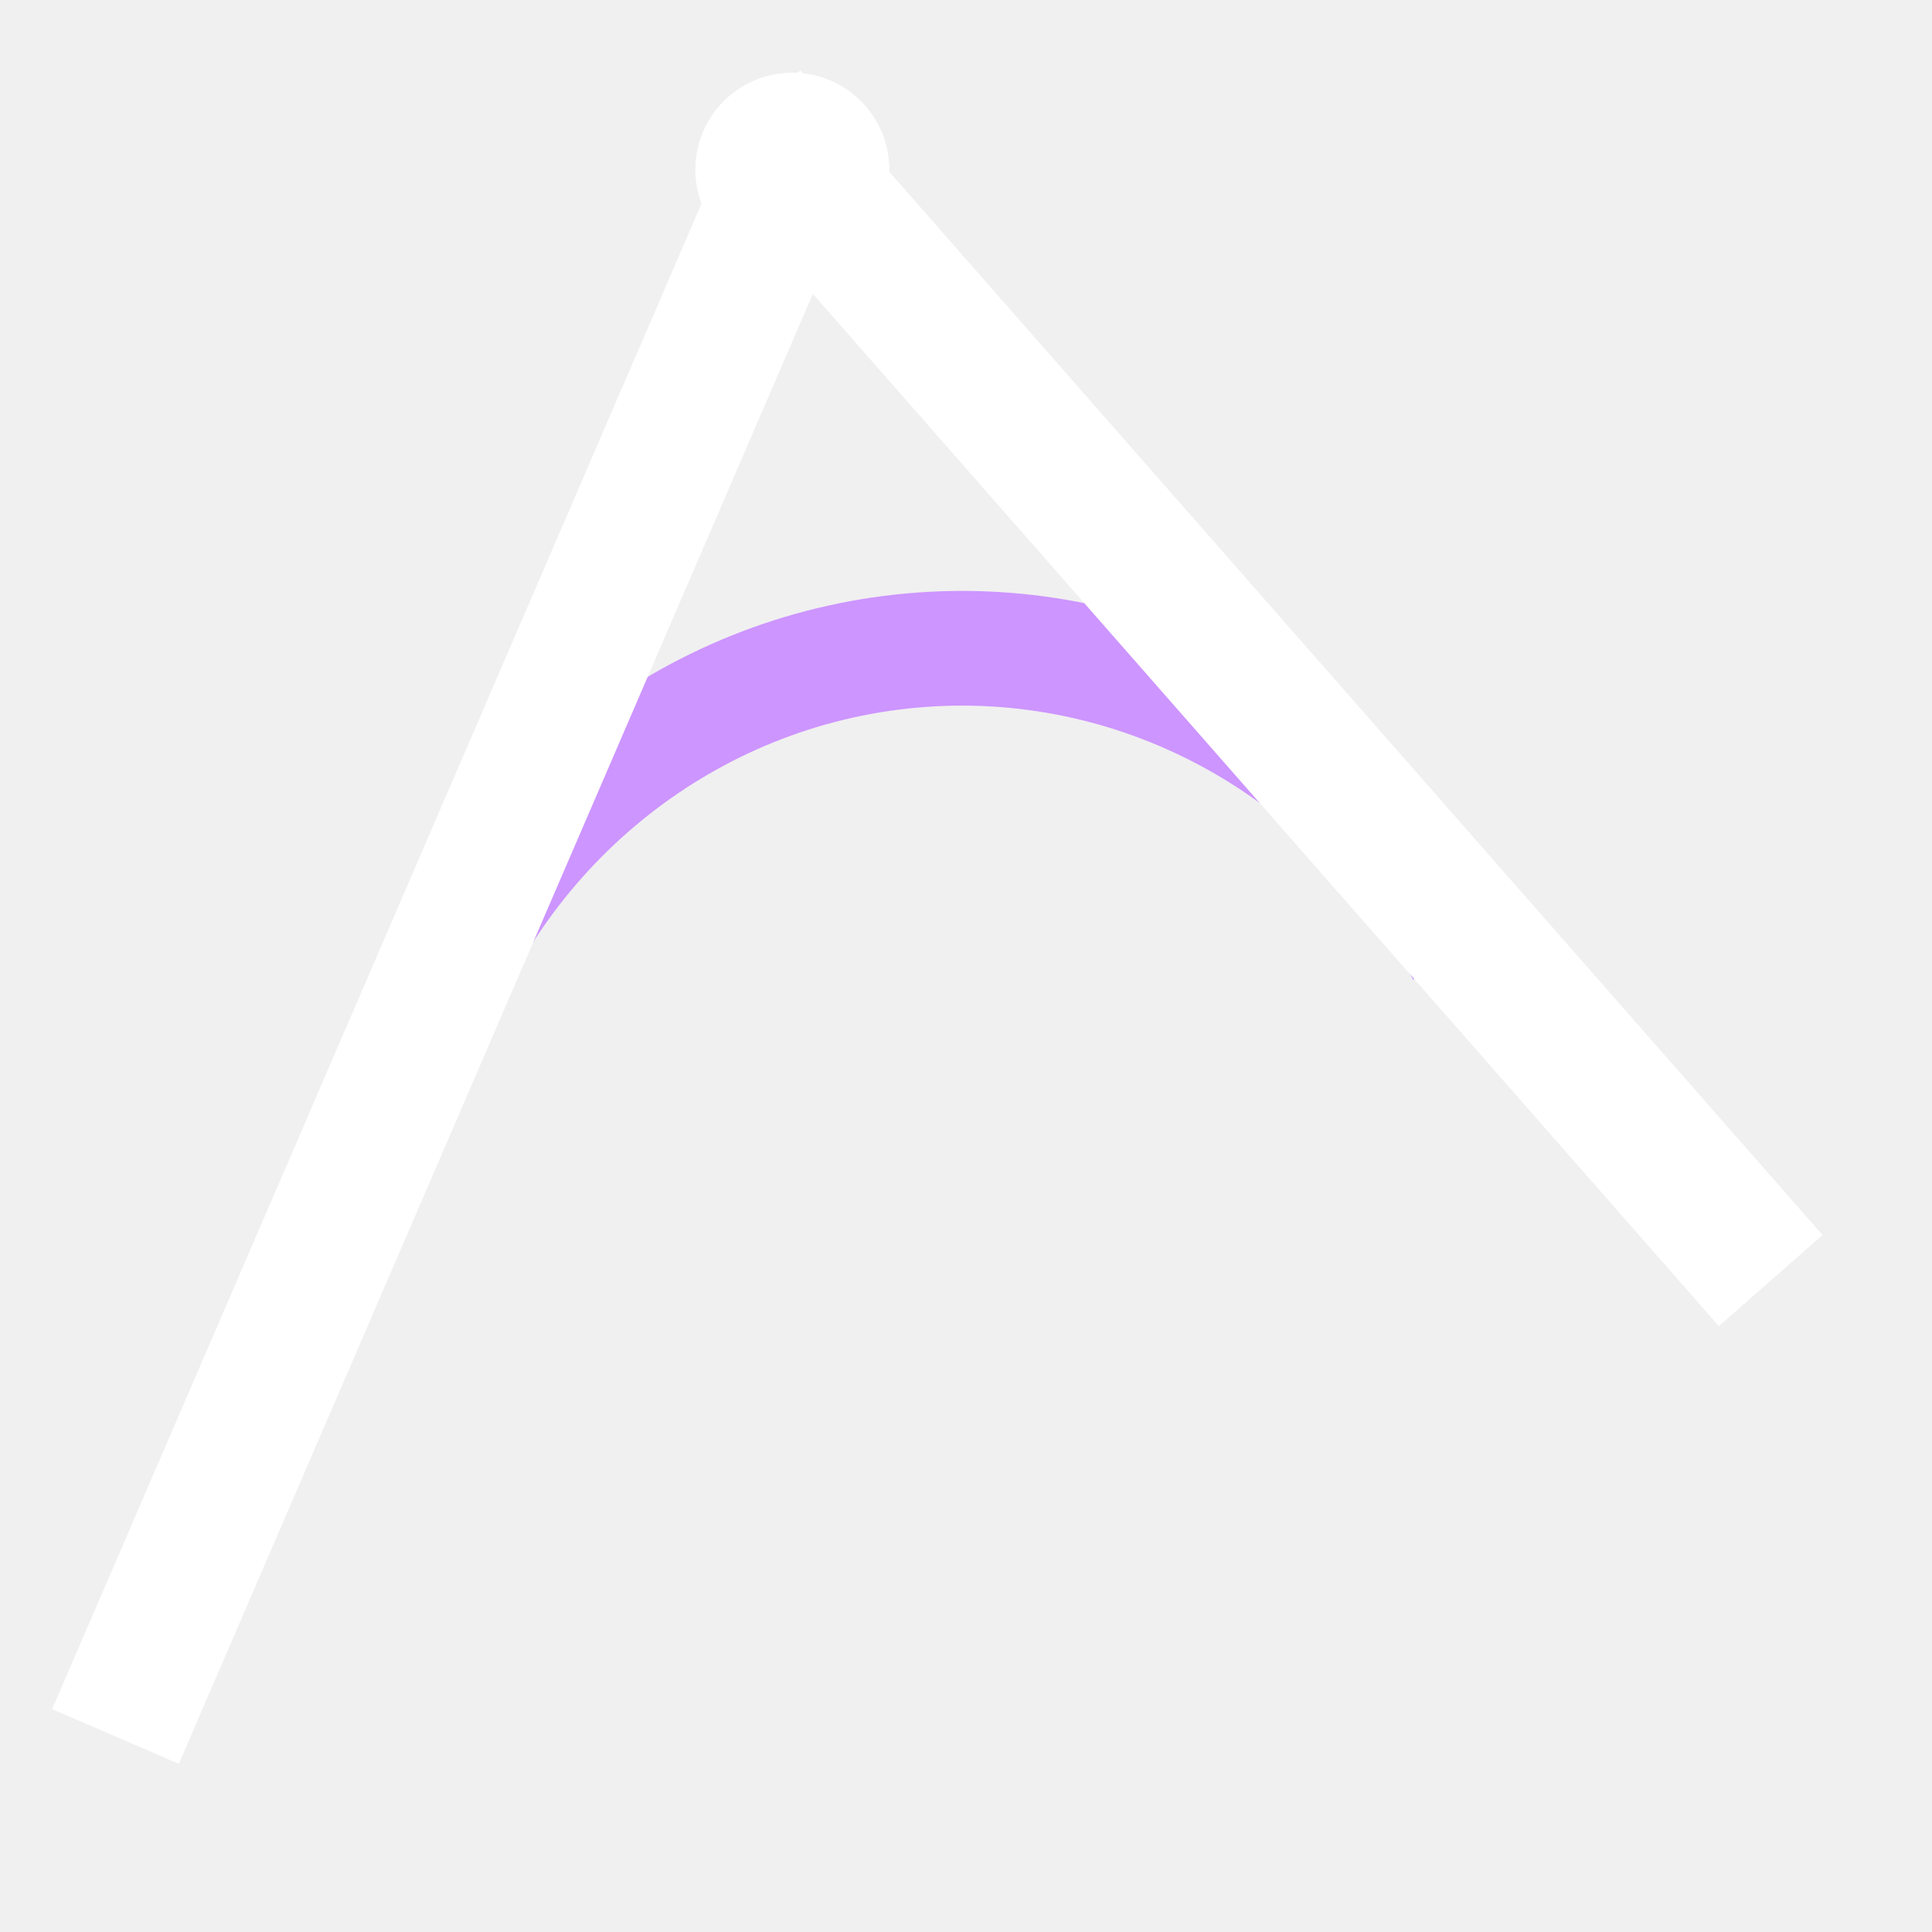
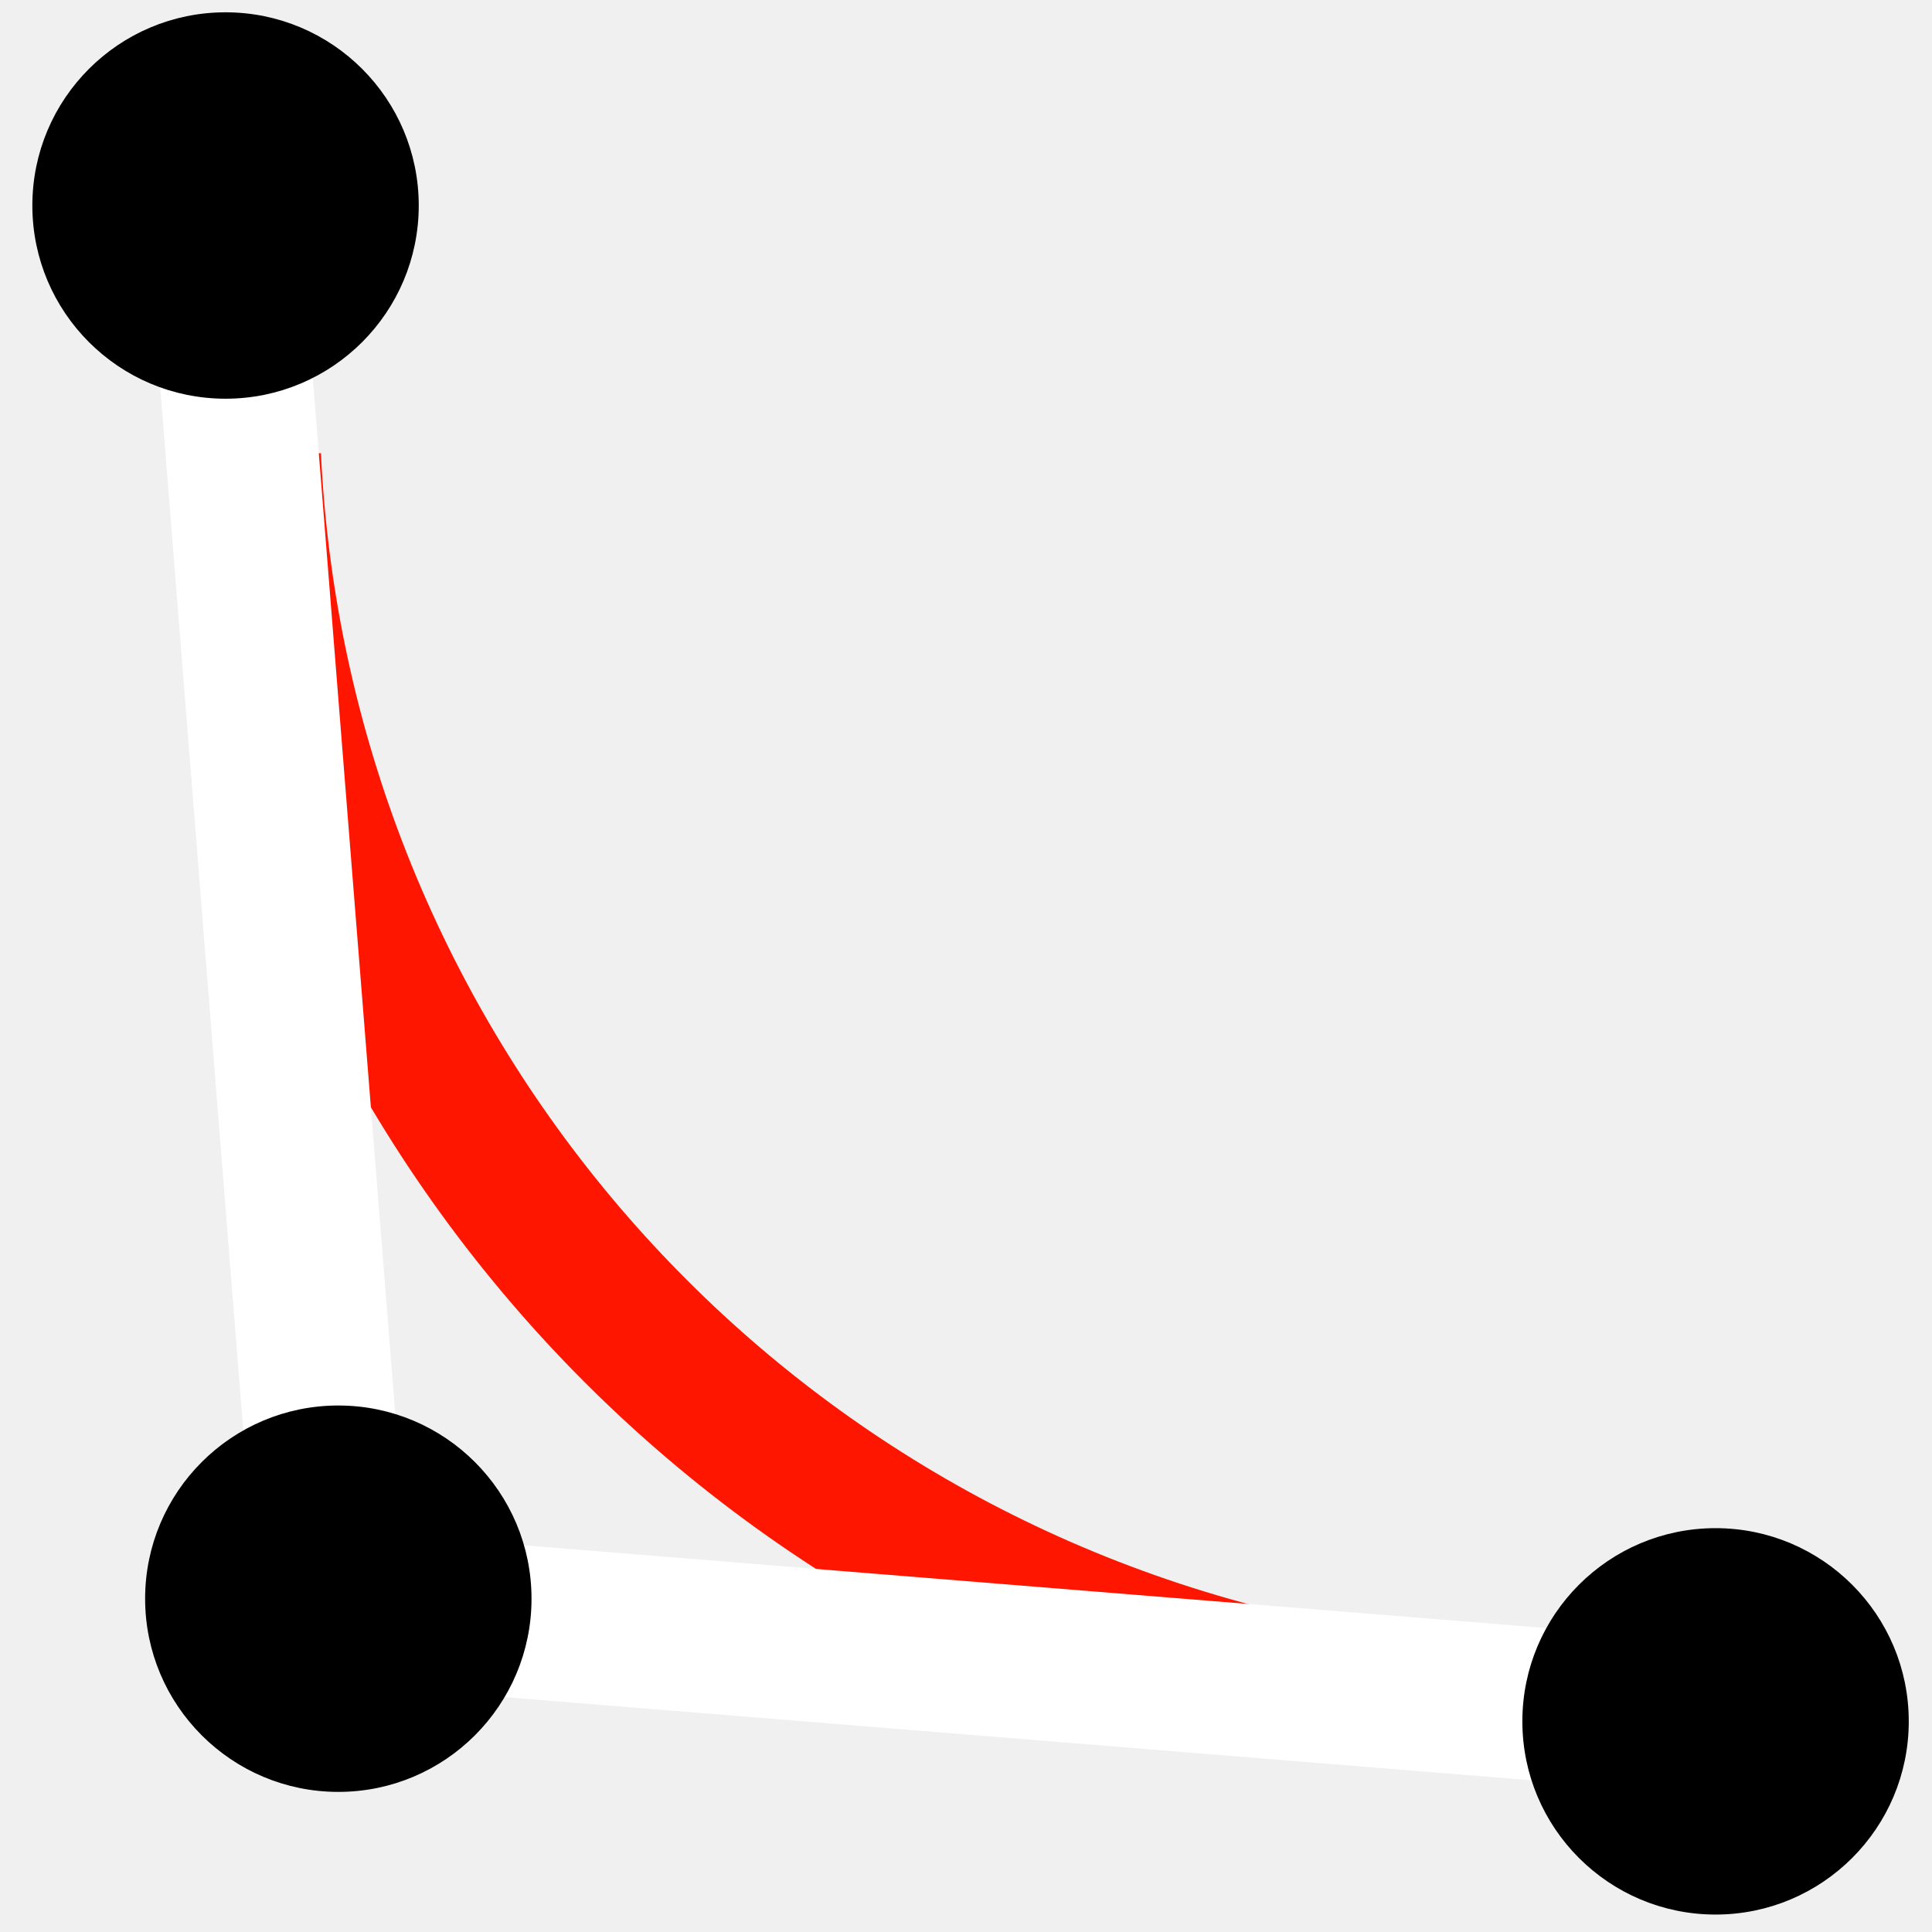
<svg xmlns="http://www.w3.org/2000/svg" width="35" height="35" viewBox="0 0 35 35" id="svg2" version="1.1">
  <defs id="defs4">
    </defs>
  <g id="layer1" transform="translate(0,-1017.362)">
-     <path style="fill:none;fill-opacity:1;stroke:#cd95ff;stroke-width:2.078;stroke-miterlimit:4;stroke-dasharray:none;stroke-opacity:1" id="path6205" d="m 7.748,1035.941 a 10.351,10.58 0 0 1 8.971,-6.81 10.351,10.58 0 0 1 9.798,5.492" />
-     <path style="fill:none;fill-rule:evenodd;stroke:#ffffff;stroke-width:2.5;stroke-linecap:butt;stroke-linejoin:miter;stroke-miterlimit:4;stroke-dasharray:none;stroke-opacity:1" d="M 2.092,1048.82 C 14.818,1019.316 14.818,1019.316 14.818,1019.316" id="path4184" />
-     <path style="fill:none;fill-rule:evenodd;stroke:#ffffff;stroke-width:2.5;stroke-linecap:butt;stroke-linejoin:miter;stroke-miterlimit:4;stroke-dasharray:none;stroke-opacity:1" d="m 13.559,1019.462 18.519,21.099" id="path6203" />
-     <circle style="fill:#ffffff;fill-opacity:1;fill-rule:evenodd;stroke:#ffffff;stroke-width:0.18px;stroke-linecap:butt;stroke-linejoin:miter;stroke-opacity:1" id="path3336-9-7" cx="14.354" cy="1020.436" r="1.667" />
+     <path style="fill:none;fill-opacity:0.189;stroke:#ff1600;stroke-width:2.619;stroke-miterlimit:4;stroke-dasharray:none;stroke-opacity:1" id="path4187" d="M 23.12,1047.897 A 24.019,24.019 0 0 1 4.506,1025.634" />
+     <path style="fill:none;fill-rule:evenodd;stroke:#ffffff;stroke-width:2.769;stroke-linecap:butt;stroke-linejoin:miter;stroke-miterlimit:4;stroke-dasharray:none;stroke-opacity:1" d="m 3.881,1019.224 2.169,27.243 25.951,2.102" id="path4184" />
+     <circle style="fill:#000000;fill-opacity:1;fill-rule:evenodd;stroke:#000000;stroke-width:0.358px;stroke-linecap:butt;stroke-linejoin:miter;stroke-opacity:1" id="path3336-3" cx="31.079" cy="1048.546" r="3.321" />
+     <circle style="fill:#000000;fill-opacity:1;fill-rule:evenodd;stroke:#000000;stroke-width:0.358px;stroke-linecap:butt;stroke-linejoin:miter;stroke-opacity:1" id="path3336-3-0" cx="4.086" cy="1021.085" r="3.321" />
+     <circle style="fill:#000000;fill-opacity:1;fill-rule:evenodd;stroke:#000000;stroke-width:0.358px;stroke-linecap:butt;stroke-linejoin:miter;stroke-opacity:1" id="path3336-3-7" cx="6.129" cy="1046.324" r="3.321" />
  </g>
</svg>
